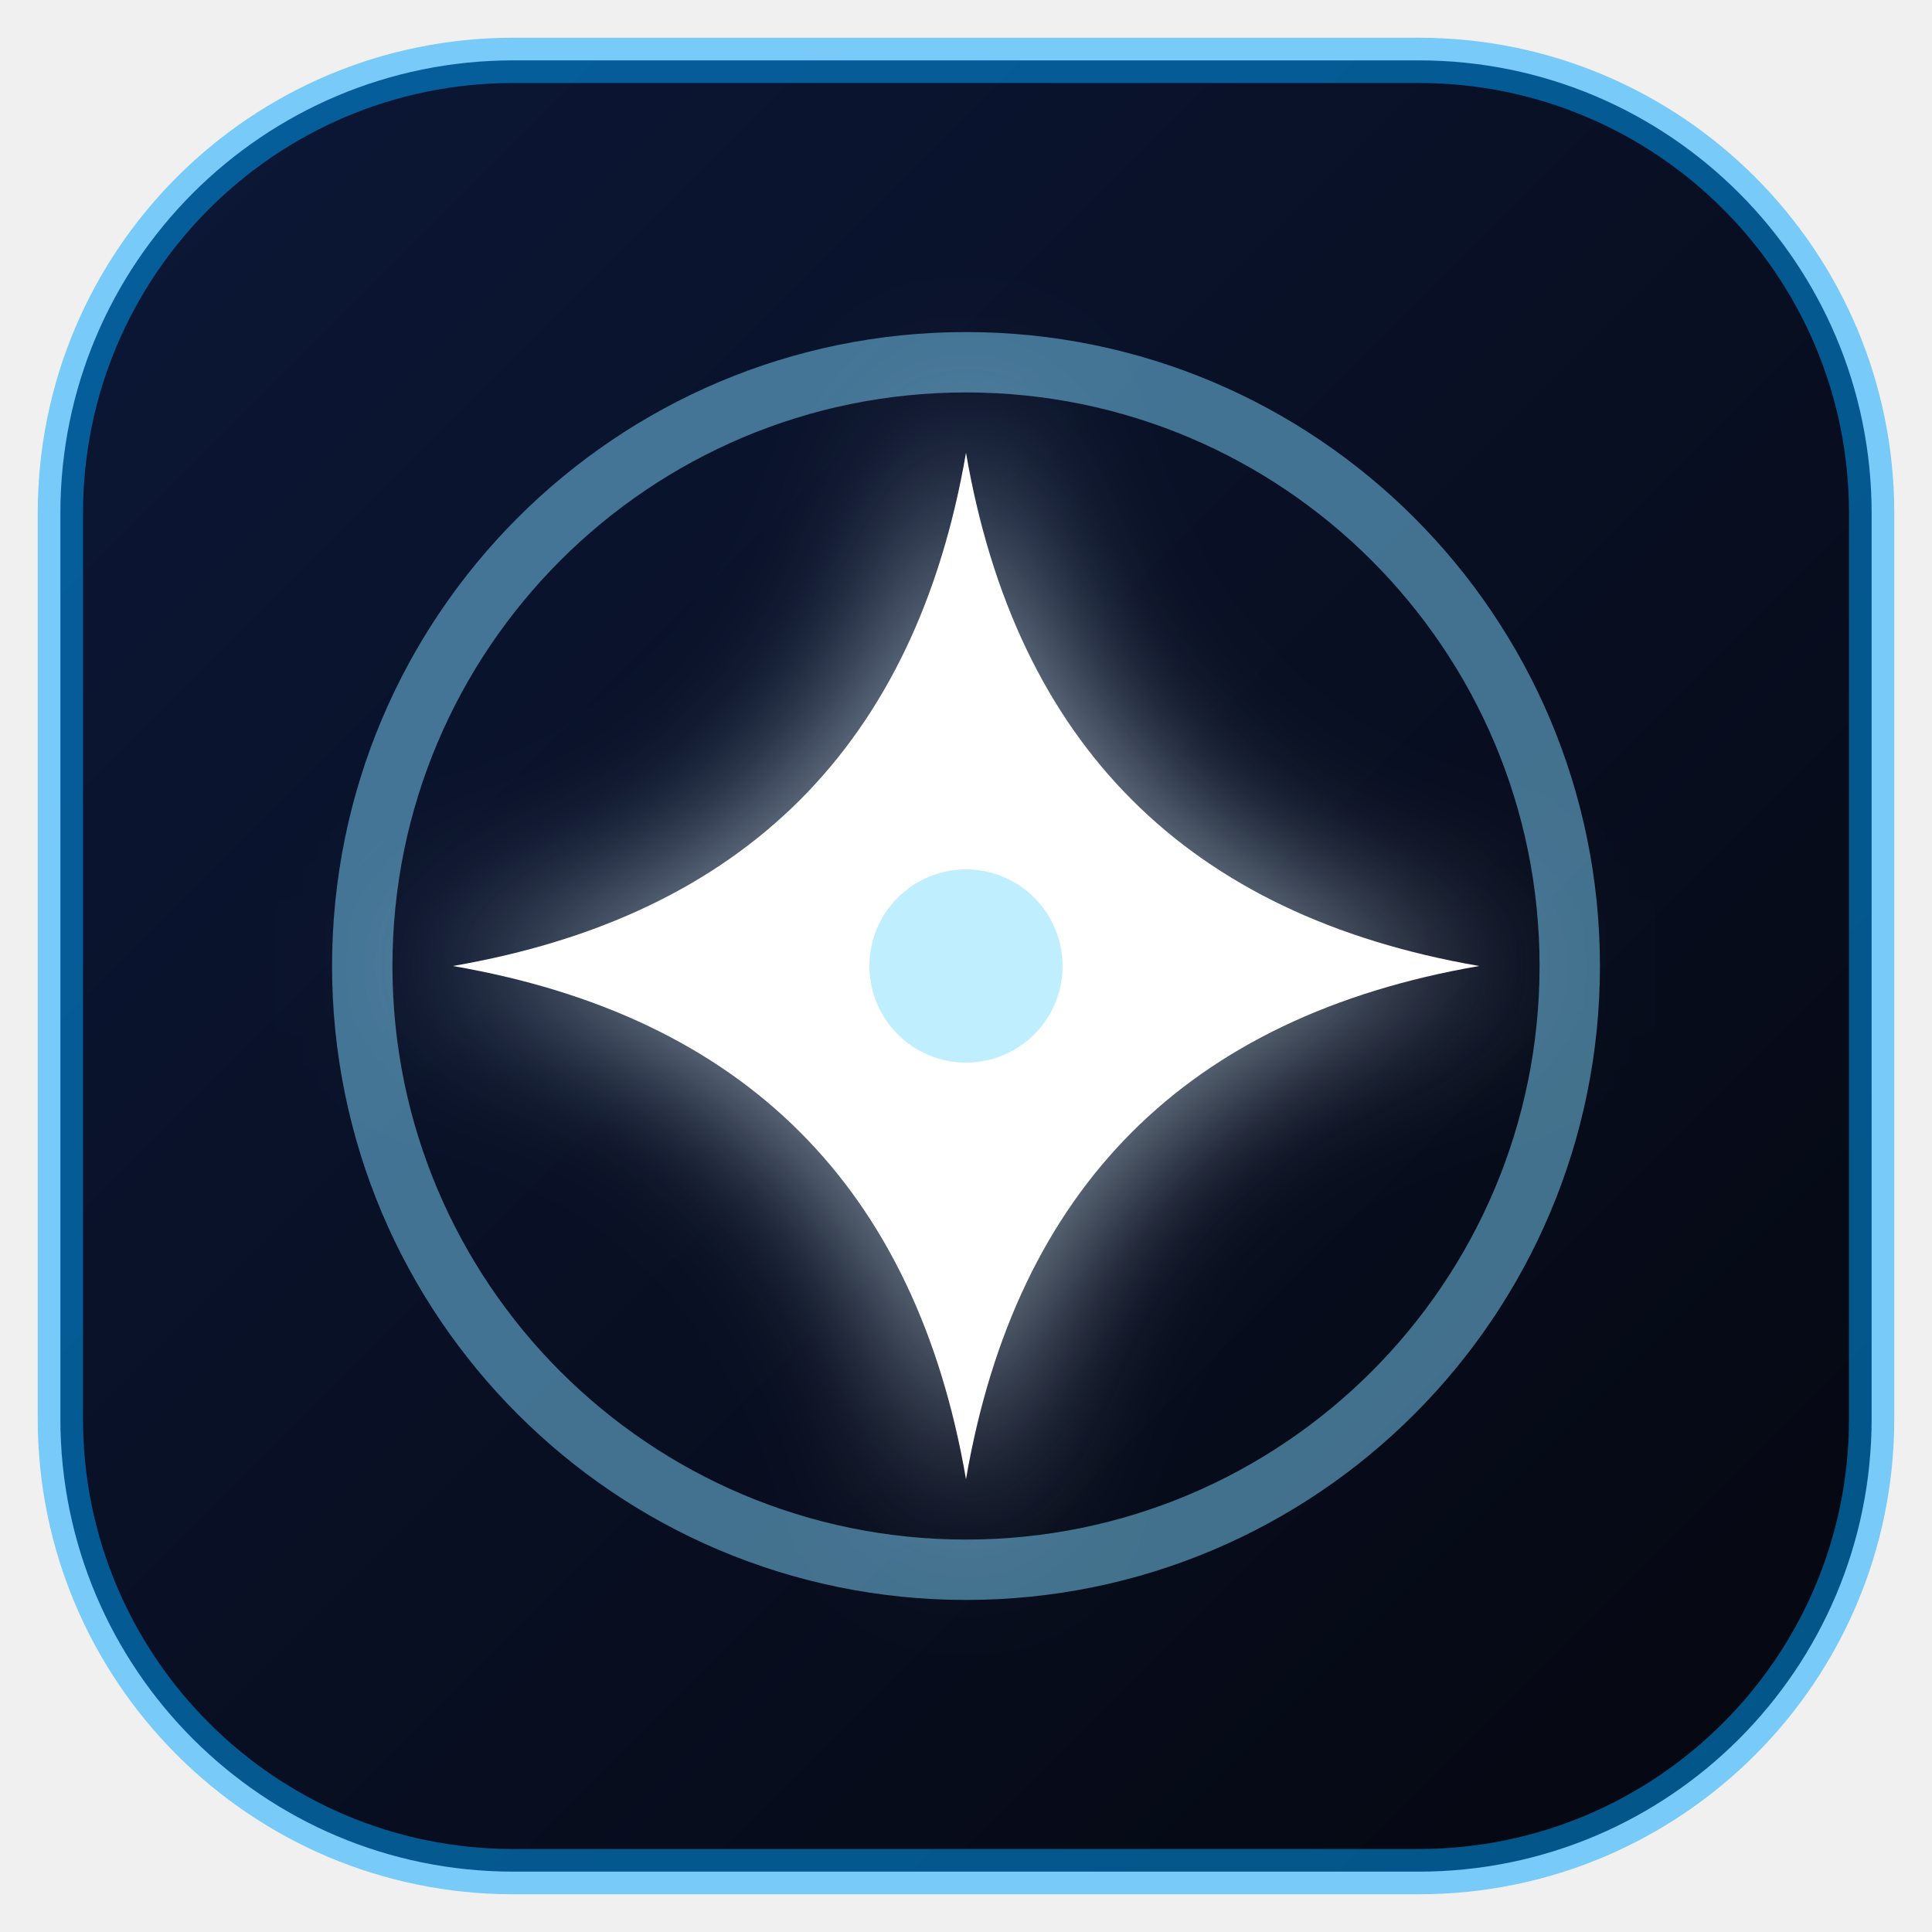
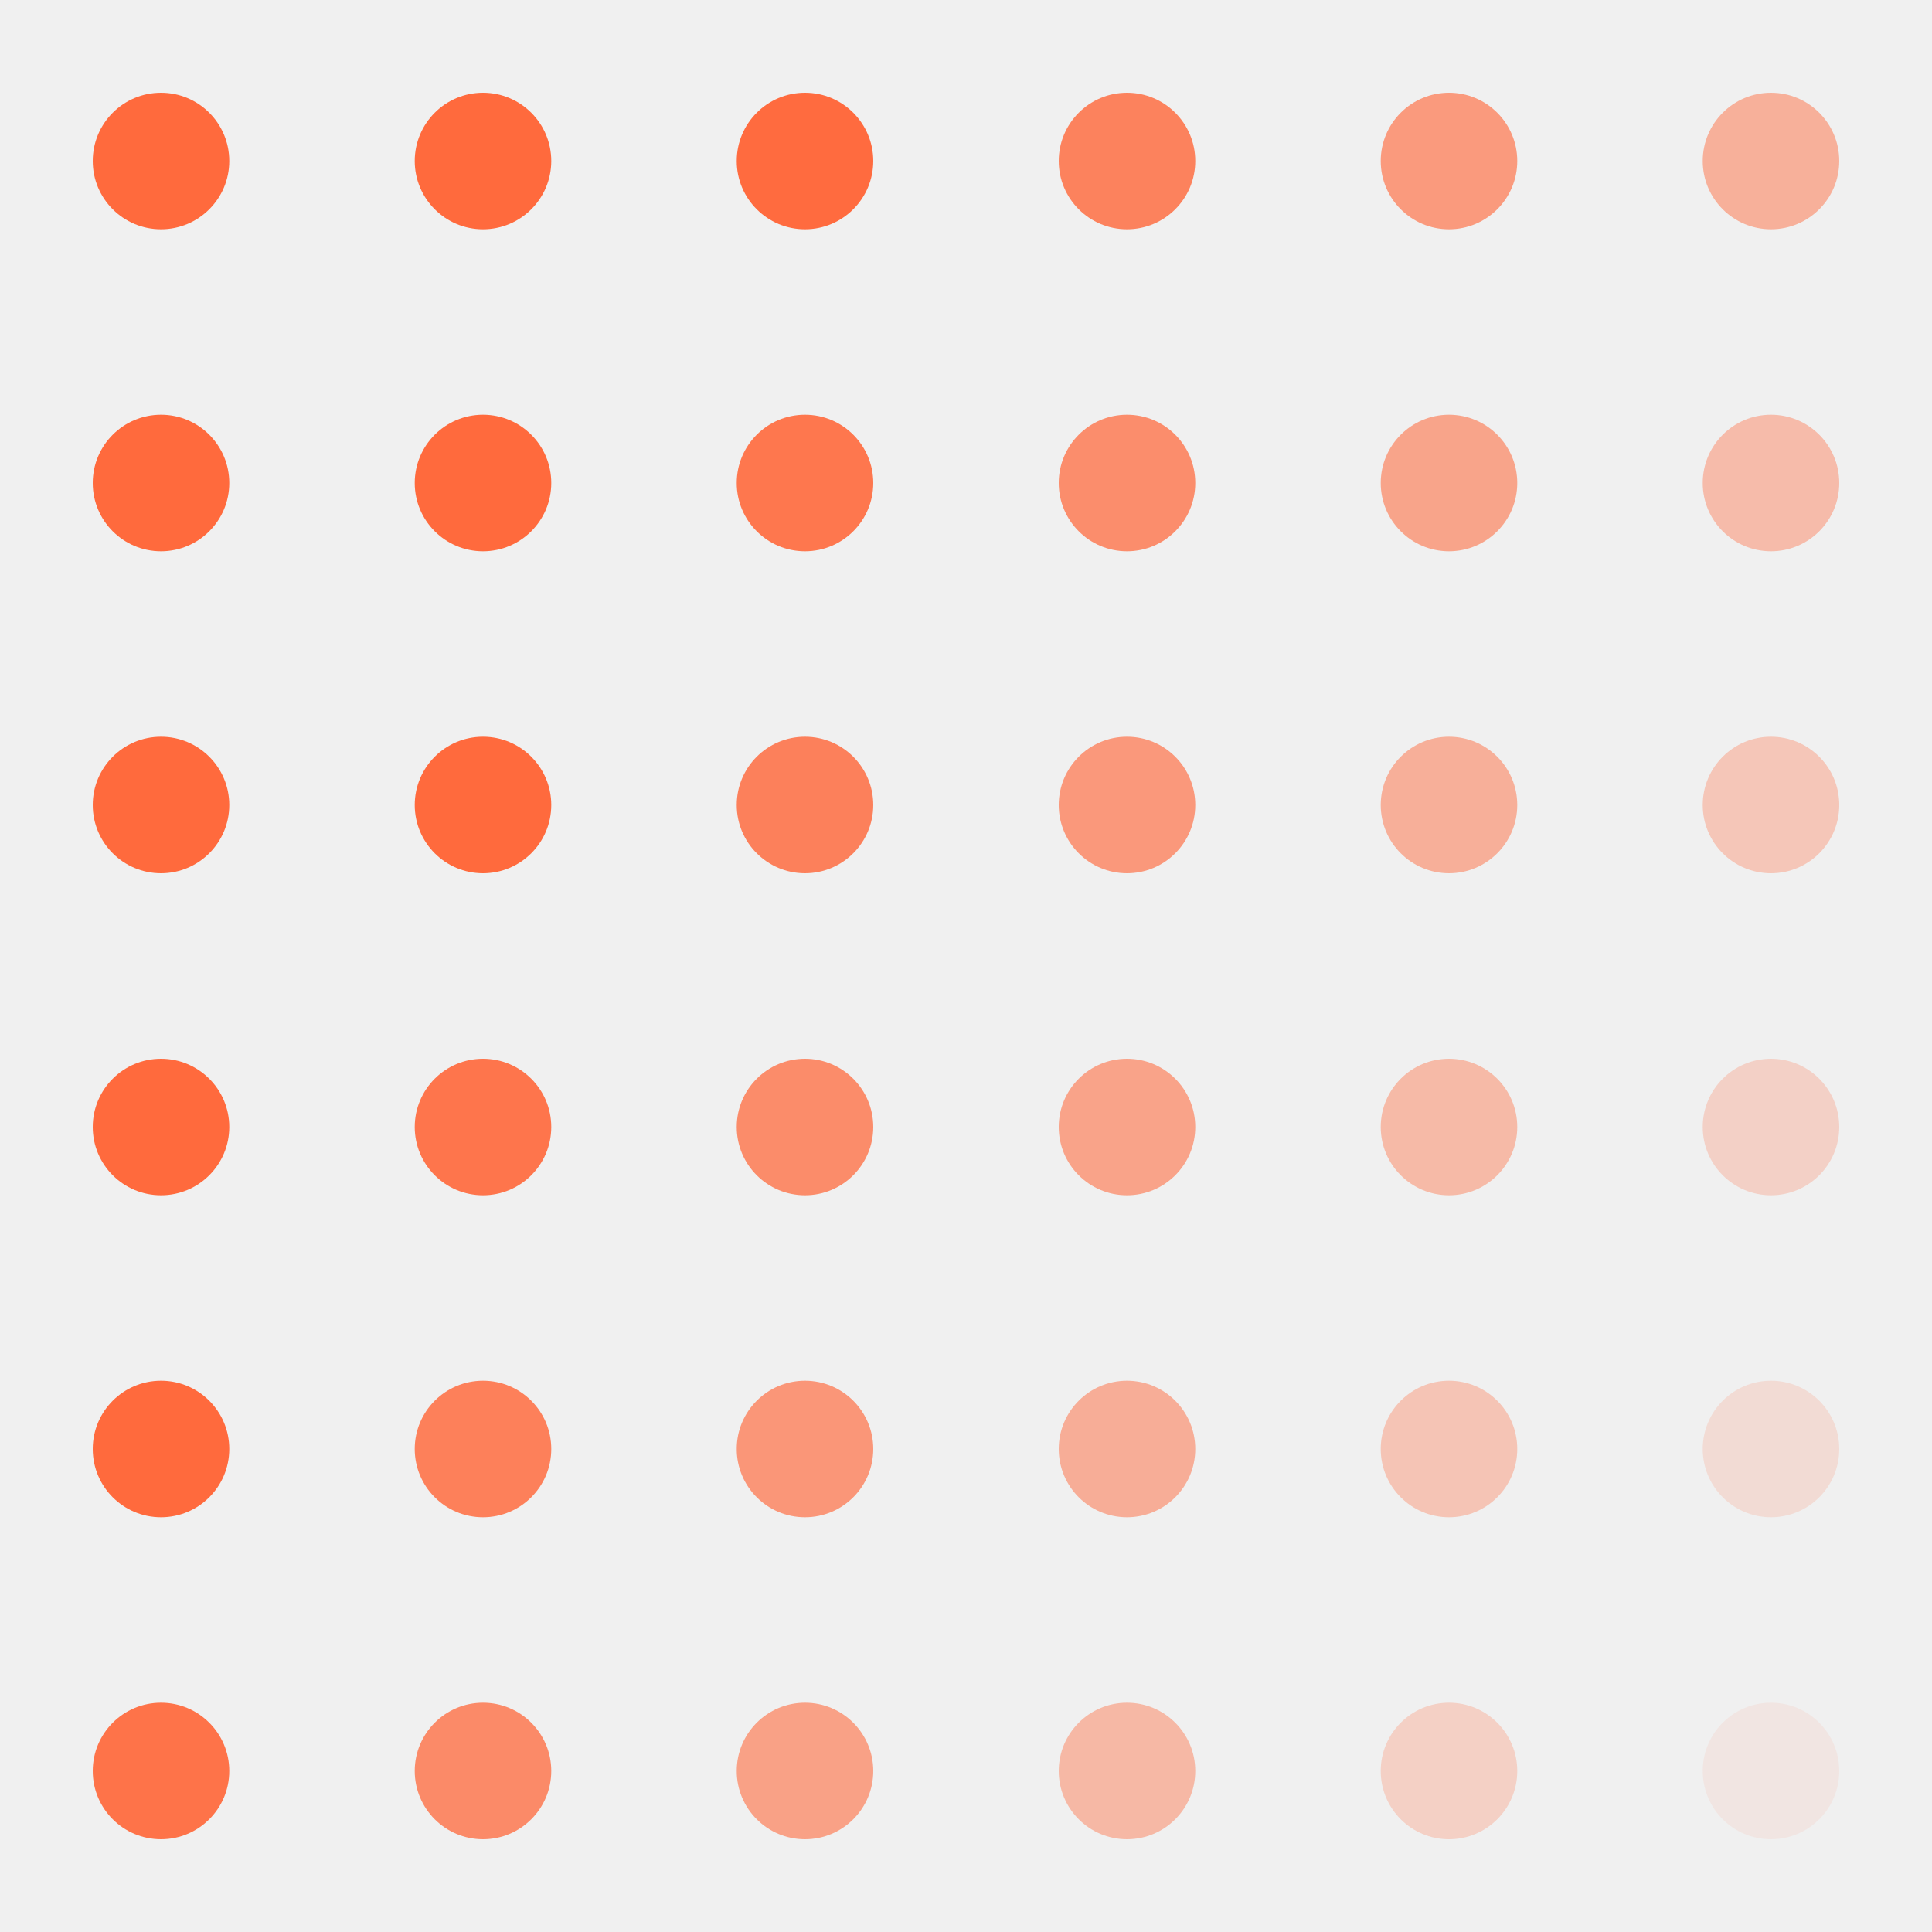
- <svg xmlns="http://www.w3.org/2000/svg" viewBox="0 0 64 64" role="img" aria-label="Lunex Displays logo">
-   <defs>
-     <linearGradient id="lxtile" x1="0" y1="0" x2="1" y2="1">
-       <stop offset="0" stop-color="#0c1838" />
-       <stop offset="1" stop-color="#05070f" />
-     </linearGradient>
-     <filter id="lxglow" x="-60%" y="-60%" width="220%" height="220%">
-       <feGaussianBlur stdDeviation="2.4" />
-     </filter>
-   </defs>
-   <rect x="2" y="2" width="60" height="60" rx="15" fill="url(#lxtile)" stroke="#00a4ff" stroke-opacity="0.5" stroke-width="1.5" />
-   <circle cx="32" cy="32" r="20" fill="none" stroke="#7fd6ff" stroke-opacity="0.5" stroke-width="2" />
-   <path d="M32 13 Q35 30 51 32 Q35 34 32 51 Q29 34 13 32 Q29 30 32 13 Z" fill="#dff4ff" opacity="0.55" filter="url(#lxglow)" />
-   <path d="M32 15 Q34.5 29.5 49 32 Q34.5 34.5 32 49 Q29.5 34.5 15 32 Q29.5 29.5 32 15 Z" fill="#ffffff" />
-   <circle cx="32" cy="32" r="3.2" fill="#bfefff" />
+ <svg xmlns="http://www.w3.org/2000/svg" viewBox="0 0 150 150" role="img" aria-label="Lunex Displays mark">
+   <g fill="#FF6A3D">
+     <circle cx="12.5" cy="12.5" r="5.3" />
+     <circle cx="37.5" cy="12.5" r="5.3" />
+     <circle cx="62.5" cy="12.5" r="5.3" fill-opacity=".985" />
+     <circle cx="87.5" cy="12.5" r="5.3" fill-opacity=".814" />
+     <circle cx="112.5" cy="12.5" r="5.3" fill-opacity=".643" />
+     <circle cx="137.5" cy="12.5" r="5.3" fill-opacity=".473" />
+     <circle cx="12.5" cy="37.5" r="5.3" />
+     <circle cx="37.5" cy="37.5" r="5.3" />
+     <circle cx="62.5" cy="37.5" r="5.3" fill-opacity=".905" />
+     <circle cx="87.5" cy="37.5" r="5.3" fill-opacity=".735" />
+     <circle cx="112.5" cy="37.5" r="5.3" fill-opacity=".564" />
+     <circle cx="137.5" cy="37.5" r="5.3" fill-opacity=".394" />
+     <circle cx="12.5" cy="62.5" r="5.3" />
+     <circle cx="37.5" cy="62.5" r="5.3" fill-opacity=".996" />
+     <circle cx="62.5" cy="62.5" r="5.3" fill-opacity=".826" />
+     <circle cx="87.5" cy="62.5" r="5.3" fill-opacity=".655" />
+     <circle cx="112.5" cy="62.5" r="5.3" fill-opacity=".484" />
+     <circle cx="137.5" cy="62.5" r="5.3" fill-opacity=".314" />
+     <circle cx="12.5" cy="87.5" r="5.3" />
+     <circle cx="37.5" cy="87.5" r="5.3" fill-opacity=".916" />
+     <circle cx="62.5" cy="87.5" r="5.3" fill-opacity=".746" />
+     <circle cx="87.5" cy="87.5" r="5.3" fill-opacity=".575" />
+     <circle cx="112.5" cy="87.5" r="5.3" fill-opacity=".405" />
+     <circle cx="137.5" cy="87.5" r="5.3" fill-opacity=".234" />
+     <circle cx="12.5" cy="112.5" r="5.3" />
+     <circle cx="37.5" cy="112.5" r="5.3" fill-opacity=".837" />
+     <circle cx="62.5" cy="112.5" r="5.3" fill-opacity=".667" />
+     <circle cx="87.5" cy="112.5" r="5.3" fill-opacity=".496" />
+     <circle cx="112.5" cy="112.5" r="5.3" fill-opacity=".325" />
+     <circle cx="137.5" cy="112.5" r="5.3" fill-opacity=".155" />
+     <circle cx="12.5" cy="137.5" r="5.3" fill-opacity=".928" />
+     <circle cx="37.5" cy="137.5" r="5.3" fill-opacity=".757" />
+     <circle cx="62.5" cy="137.5" r="5.3" fill-opacity=".587" />
+     <circle cx="87.5" cy="137.5" r="5.3" fill-opacity=".416" />
+     <circle cx="112.5" cy="137.5" r="5.3" fill-opacity=".246" />
+     <circle cx="137.5" cy="137.5" r="5.3" fill-opacity=".075" />
+   </g>
</svg>
